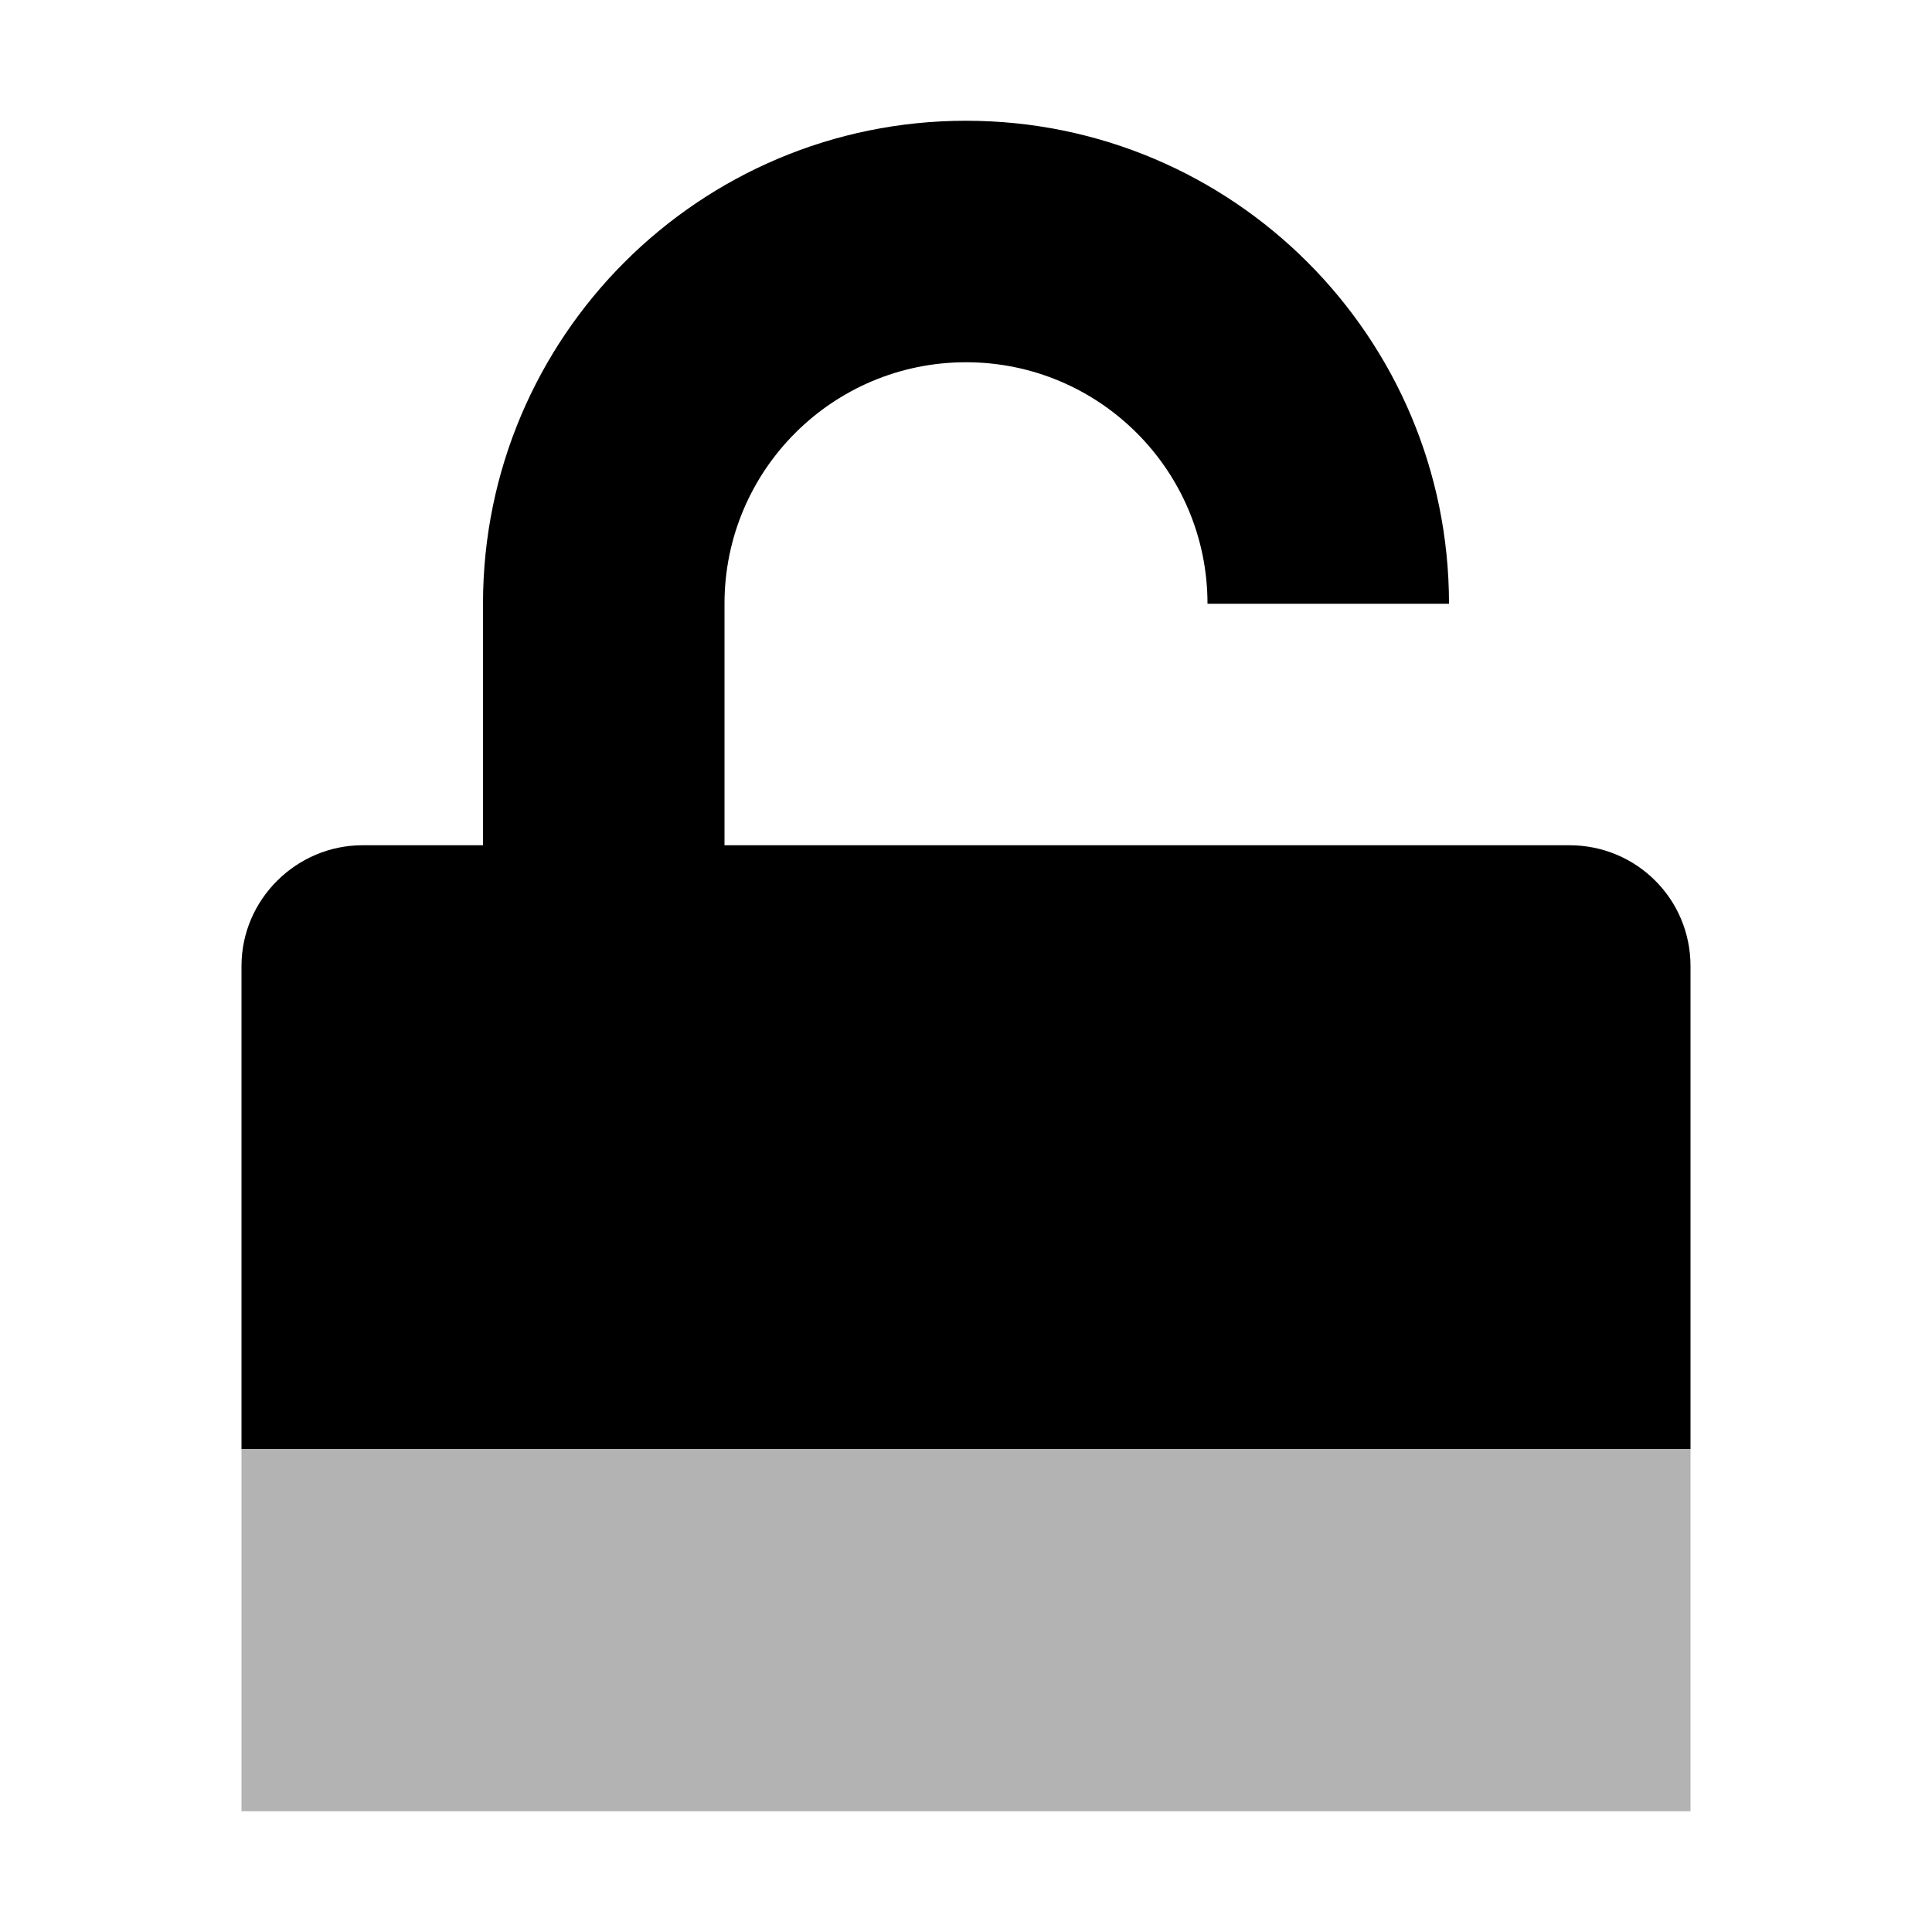
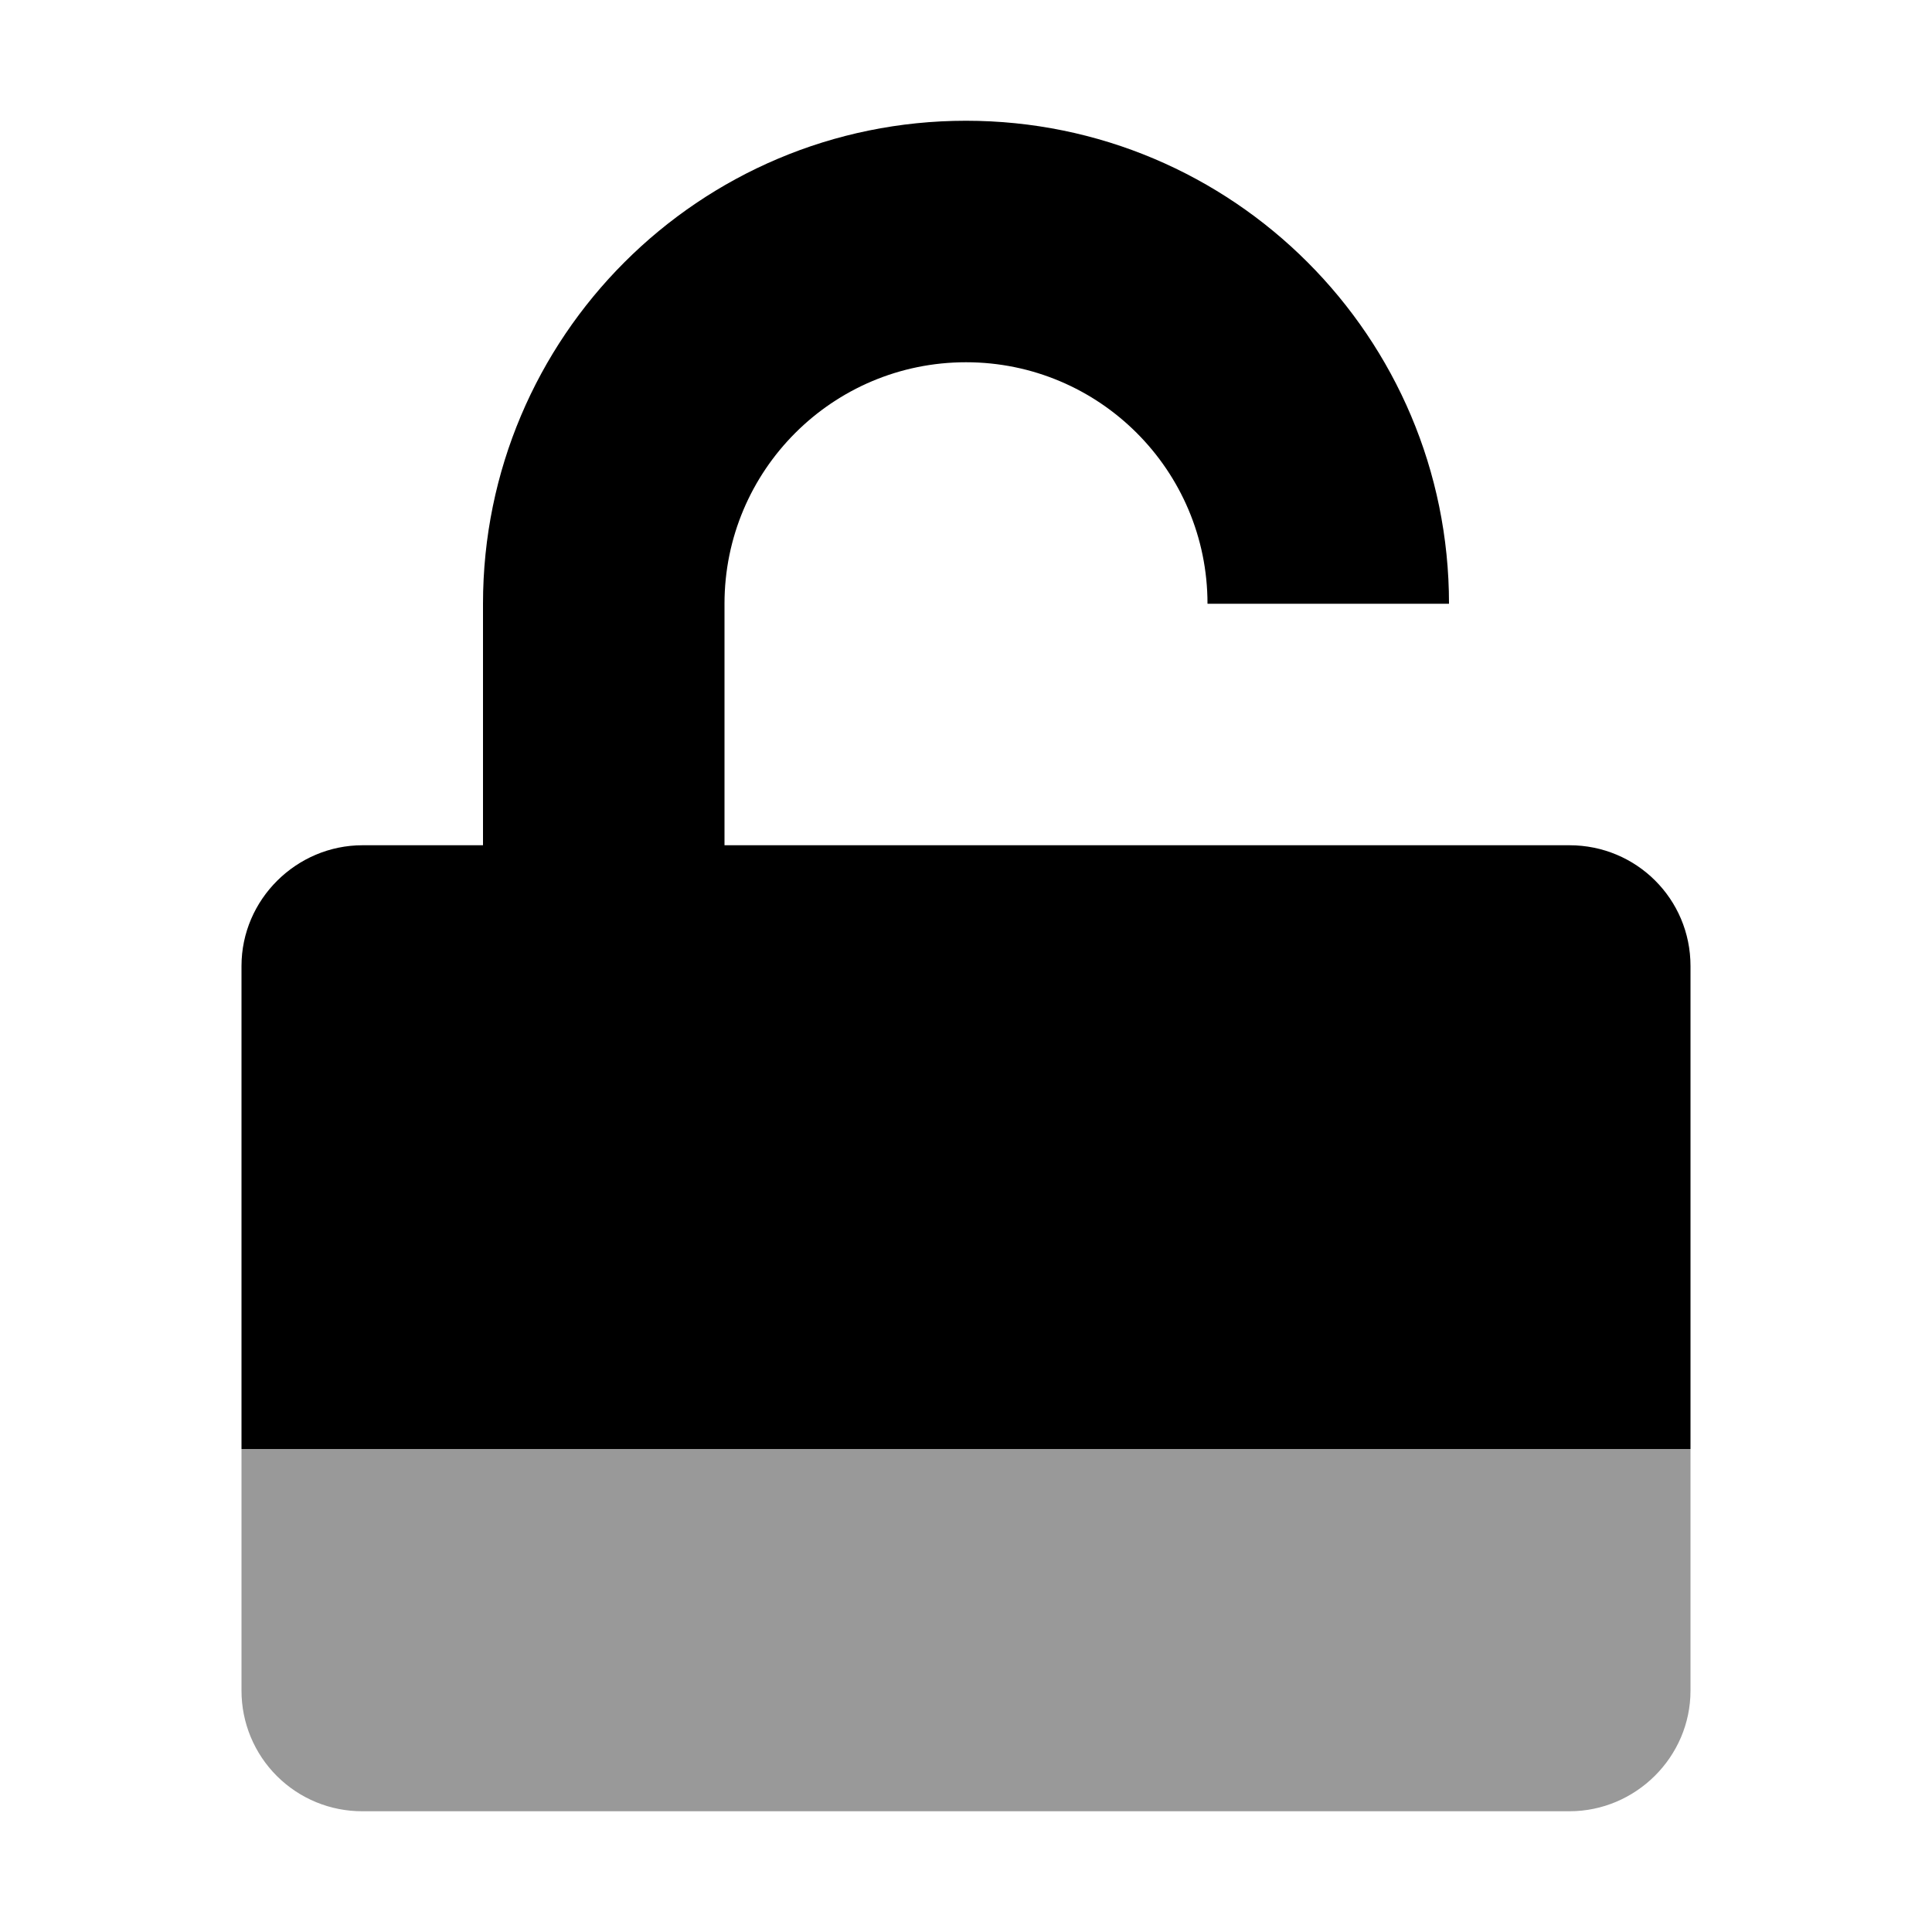
<svg xmlns="http://www.w3.org/2000/svg" width="16" height="16" viewBox="0 0 16 16">
  <g fill-rule="evenodd">
-     <path fill-opacity=".3" d="M2 12h12v3H2z" />
-     <path d="M4 7h-.998C2.456 7 2 7.448 2 8v4h12V8c0-.556-.449-1-1.002-1H6V5H4v2zm8-2a4 4 0 1 0-8 0h2a2 2 0 1 1 4 0h2z" />
+     <path d="M2 12h12v2.001c0 .552-.456.999-1.002.999H3.002A.998.998 0 0 1 2 14.001V12z" fill-opacity=".4" />
+     <path d="M4 7h-.998C2.456 7 2 7.448 2 8v4h12V8c0-.556-.449-1-1.002-1H6V5H4v2zm0-2a4 4 0 1 1 8 0h-2a2 2 0 1 0-4 0H4z" />
  </g>
</svg>
